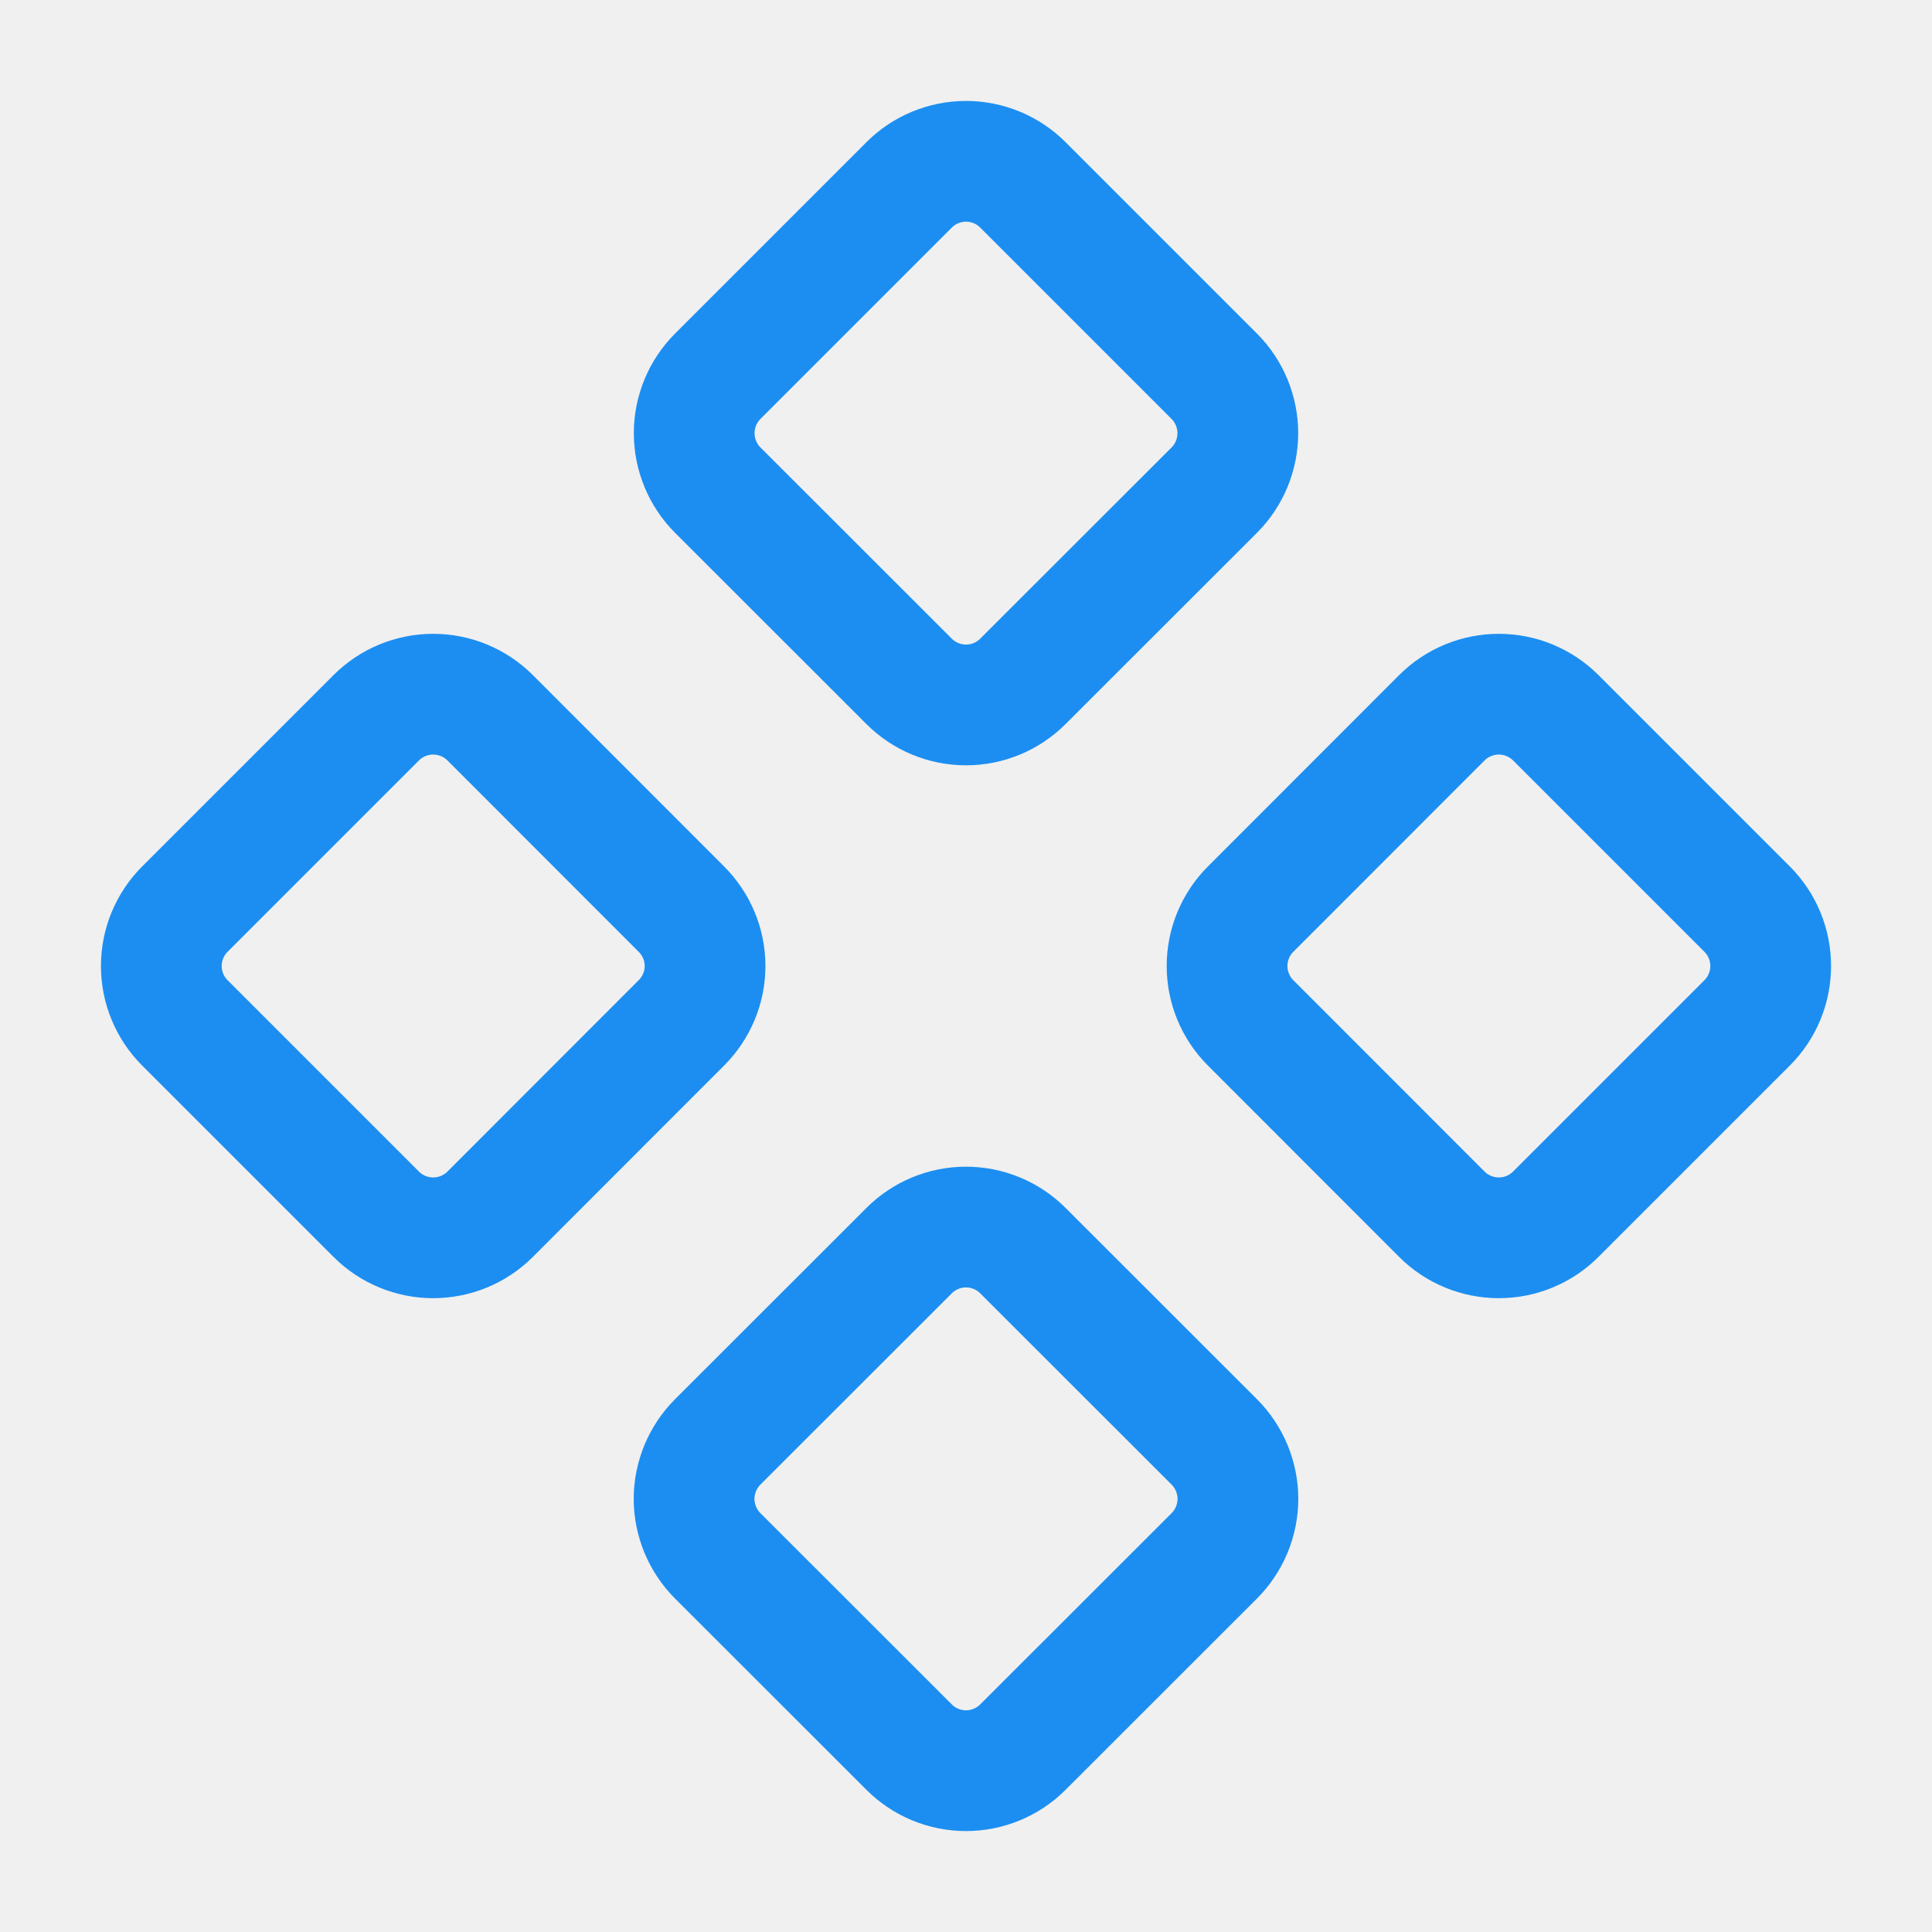
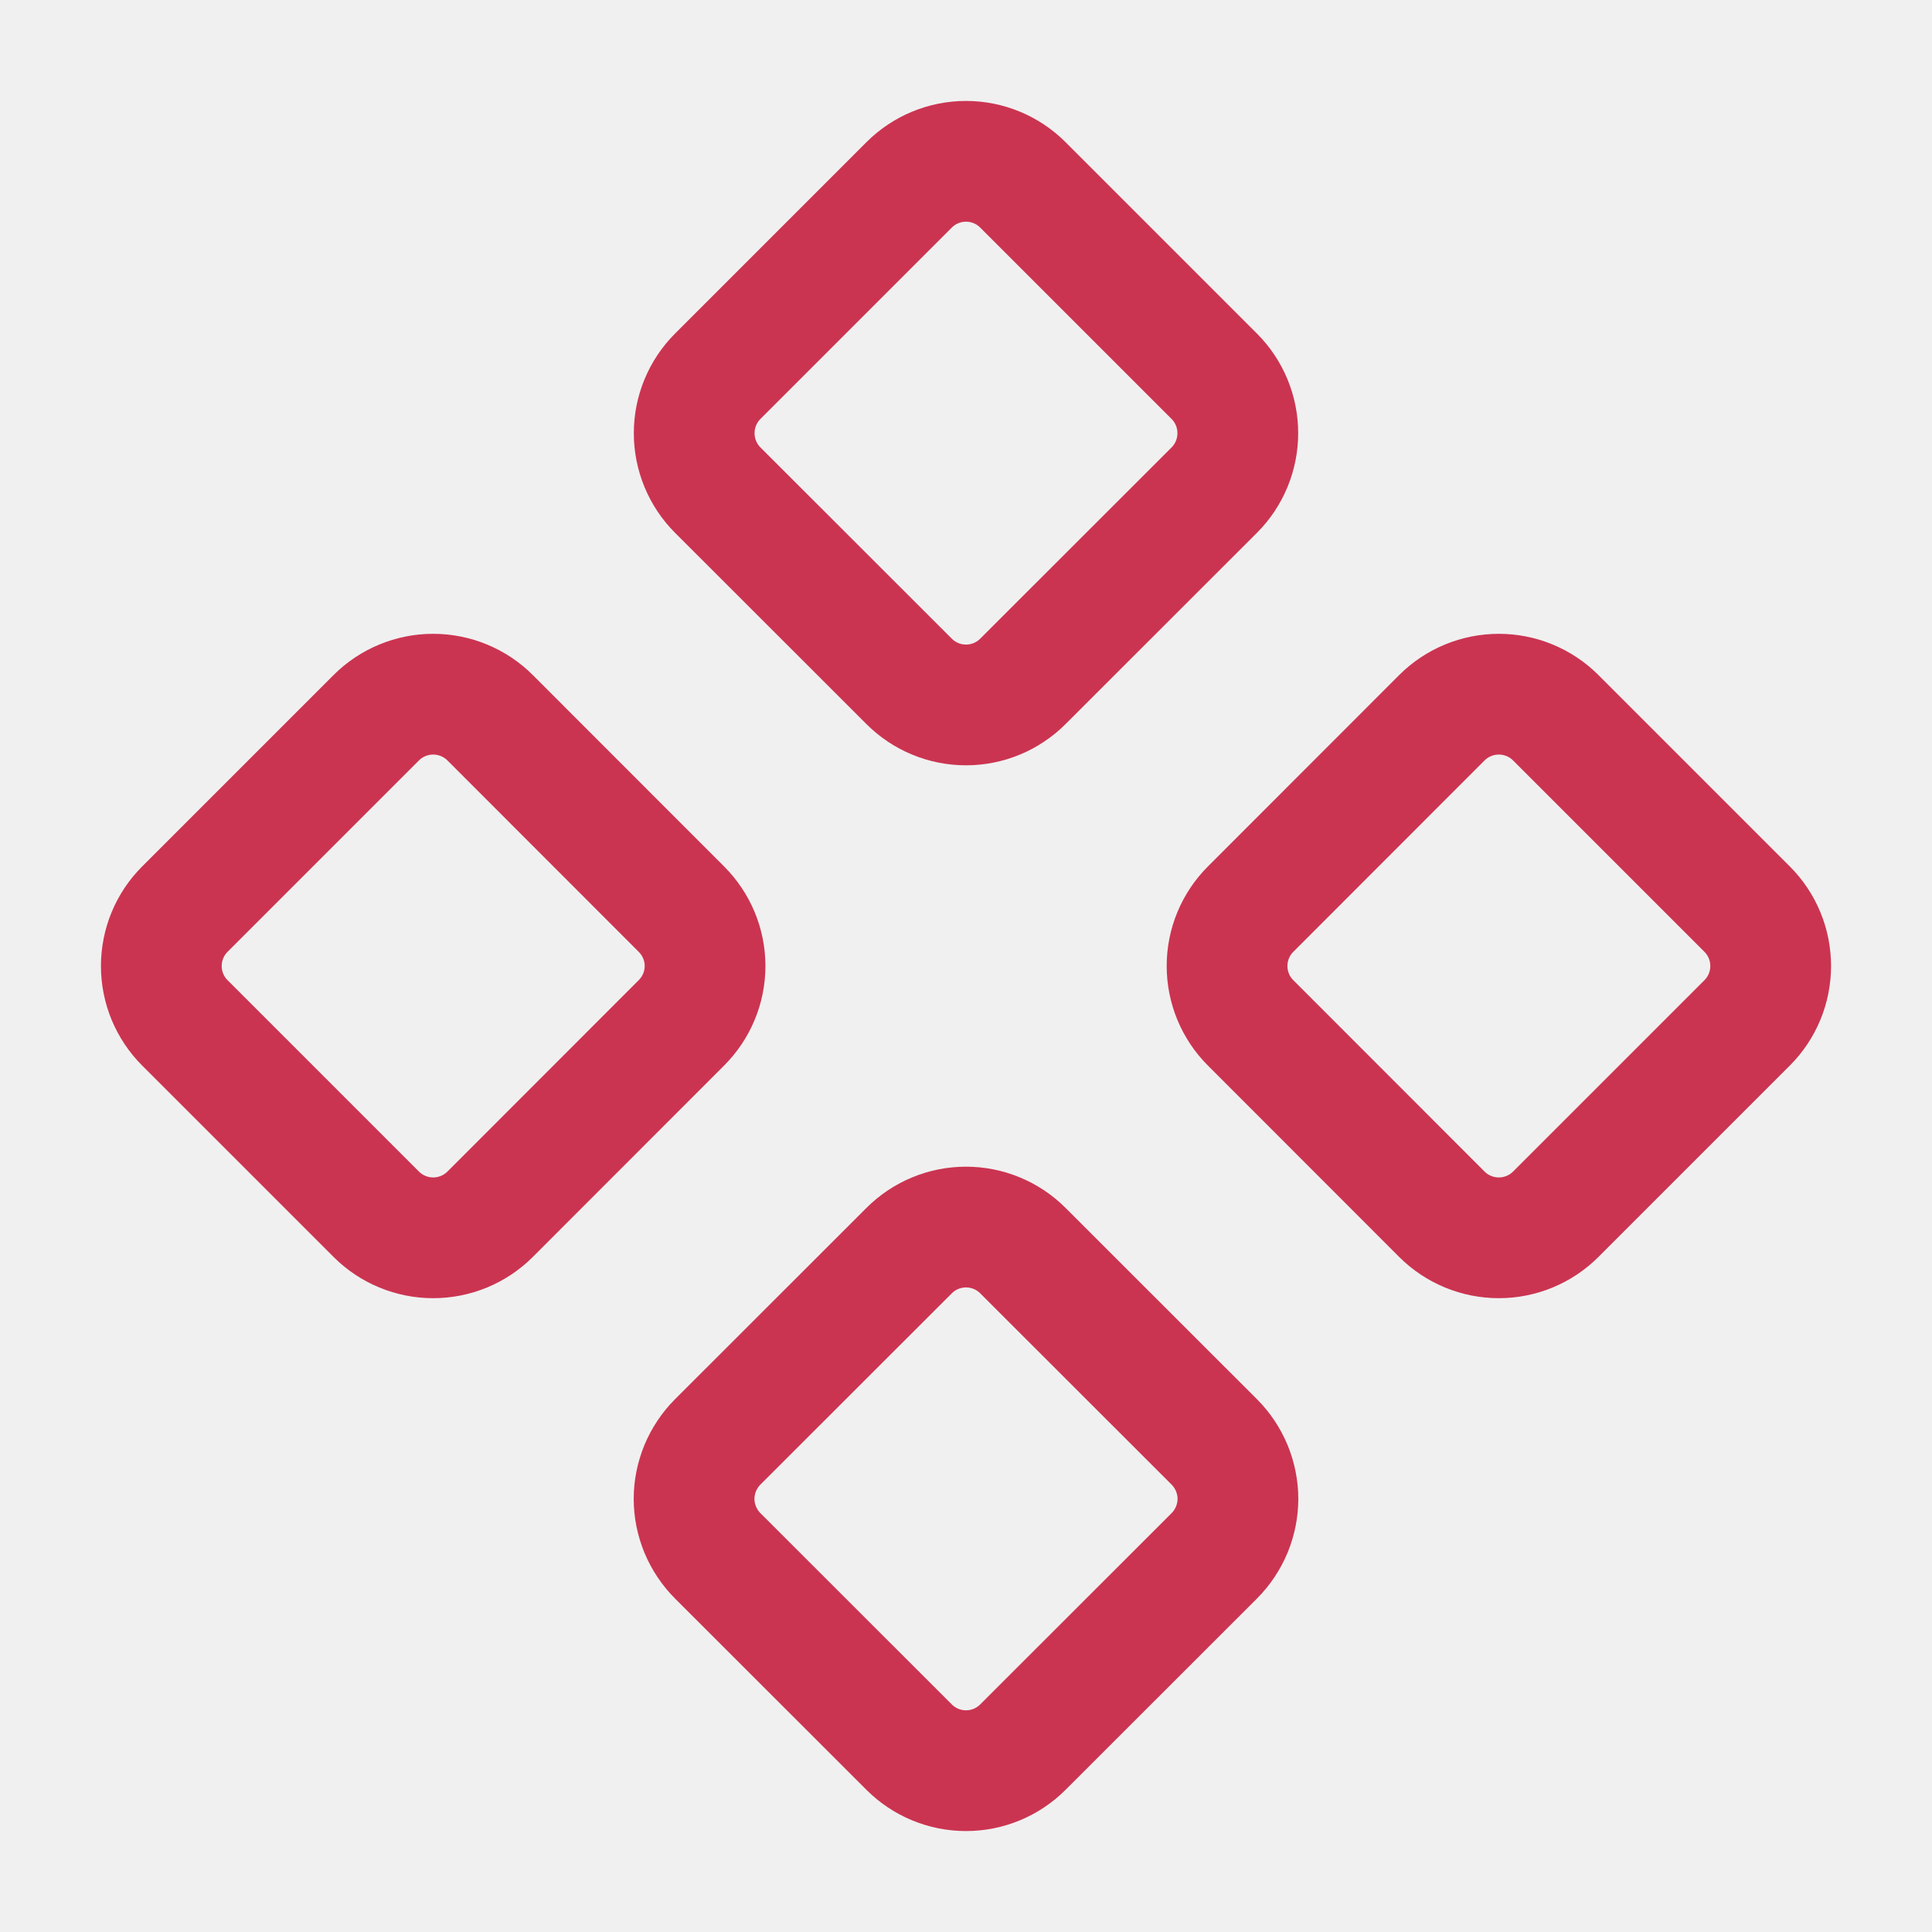
<svg xmlns="http://www.w3.org/2000/svg" width="16" height="16" viewBox="0 0 16 16" fill="none">
  <g id="Highlight Icon / Variant" clip-path="url(#clip0_0_121)">
-     <path id="Vector" d="M10.357 7.529C10.232 7.654 10.162 7.823 10.162 8C10.162 8.177 10.232 8.346 10.357 8.471L11.941 10.056C12.066 10.181 12.236 10.251 12.413 10.251C12.589 10.251 12.759 10.181 12.884 10.056L14.469 8.471C14.594 8.346 14.664 8.177 14.664 8C14.664 7.823 14.594 7.654 14.469 7.529L12.884 5.944C12.759 5.819 12.589 5.749 12.413 5.749C12.236 5.749 12.066 5.819 11.941 5.944L10.357 7.529Z" stroke="#1C8EF1" stroke-linecap="round" stroke-linejoin="round" />
-     <path id="Vector_2" d="M1.531 7.529C1.406 7.654 1.336 7.823 1.336 8C1.336 8.177 1.406 8.346 1.531 8.471L3.116 10.056C3.241 10.181 3.411 10.251 3.587 10.251C3.764 10.251 3.934 10.181 4.059 10.056L5.643 8.471C5.768 8.346 5.839 8.177 5.839 8C5.839 7.823 5.768 7.654 5.643 7.529L4.059 5.944C3.934 5.819 3.764 5.749 3.587 5.749C3.411 5.749 3.241 5.819 3.116 5.944L1.531 7.529Z" stroke="#1C8EF1" stroke-linecap="round" stroke-linejoin="round" />
-     <path id="Vector_3" d="M5.944 11.941C5.882 12.003 5.833 12.077 5.799 12.158C5.766 12.239 5.748 12.325 5.748 12.413C5.748 12.501 5.766 12.587 5.799 12.668C5.833 12.749 5.882 12.823 5.944 12.885L7.529 14.469C7.654 14.594 7.823 14.664 8 14.664C8.177 14.664 8.346 14.594 8.471 14.469L10.056 12.885C10.118 12.823 10.167 12.749 10.201 12.668C10.234 12.587 10.252 12.501 10.252 12.413C10.252 12.325 10.234 12.239 10.201 12.158C10.167 12.077 10.118 12.003 10.056 11.941L8.471 10.357C8.346 10.232 8.177 10.162 8 10.162C7.823 10.162 7.654 10.232 7.529 10.357L5.944 11.941Z" stroke="#1C8EF1" stroke-linecap="round" stroke-linejoin="round" />
-     <path id="Vector_4" d="M5.944 3.116C5.819 3.241 5.749 3.411 5.749 3.587C5.749 3.764 5.819 3.934 5.944 4.059L7.529 5.643C7.654 5.768 7.823 5.838 8 5.838C8.177 5.838 8.346 5.768 8.471 5.643L10.056 4.059C10.181 3.934 10.251 3.764 10.251 3.587C10.251 3.411 10.181 3.241 10.056 3.116L8.471 1.531C8.346 1.406 8.177 1.336 8 1.336C7.823 1.336 7.654 1.406 7.529 1.531L5.944 3.116Z" stroke="#1C8EF1" stroke-linecap="round" stroke-linejoin="round" />
+     <path id="Vector" d="M10.357 7.529C10.232 7.654 10.162 7.823 10.162 8C10.162 8.177 10.232 8.346 10.357 8.471L11.941 10.056C12.066 10.181 12.236 10.251 12.413 10.251C12.589 10.251 12.759 10.181 12.884 10.056L14.469 8.471C14.594 8.346 14.664 8.177 14.664 8C14.664 7.823 14.594 7.654 14.469 7.529L12.884 5.944C12.759 5.819 12.589 5.749 12.413 5.749C12.236 5.749 12.066 5.819 11.941 5.944L10.357 7.529Z" stroke="#cb3451" stroke-linecap="round" stroke-linejoin="round" />
+     <path id="Vector_2" d="M1.531 7.529C1.406 7.654 1.336 7.823 1.336 8C1.336 8.177 1.406 8.346 1.531 8.471L3.116 10.056C3.241 10.181 3.411 10.251 3.587 10.251C3.764 10.251 3.934 10.181 4.059 10.056L5.643 8.471C5.768 8.346 5.839 8.177 5.839 8C5.839 7.823 5.768 7.654 5.643 7.529L4.059 5.944C3.934 5.819 3.764 5.749 3.587 5.749C3.411 5.749 3.241 5.819 3.116 5.944L1.531 7.529Z" stroke="#cb3451" stroke-linecap="round" stroke-linejoin="round" />
+     <path id="Vector_3" d="M5.944 11.941C5.882 12.003 5.833 12.077 5.799 12.158C5.766 12.239 5.748 12.325 5.748 12.413C5.748 12.501 5.766 12.587 5.799 12.668C5.833 12.749 5.882 12.823 5.944 12.885L7.529 14.469C7.654 14.594 7.823 14.664 8 14.664C8.177 14.664 8.346 14.594 8.471 14.469L10.056 12.885C10.118 12.823 10.167 12.749 10.201 12.668C10.234 12.587 10.252 12.501 10.252 12.413C10.252 12.325 10.234 12.239 10.201 12.158C10.167 12.077 10.118 12.003 10.056 11.941L8.471 10.357C8.346 10.232 8.177 10.162 8 10.162C7.823 10.162 7.654 10.232 7.529 10.357L5.944 11.941Z" stroke="#cb3451" stroke-linecap="round" stroke-linejoin="round" />
+     <path id="Vector_4" d="M5.944 3.116C5.819 3.241 5.749 3.411 5.749 3.587C5.749 3.764 5.819 3.934 5.944 4.059L7.529 5.643C7.654 5.768 7.823 5.838 8 5.838C8.177 5.838 8.346 5.768 8.471 5.643L10.056 4.059C10.181 3.934 10.251 3.764 10.251 3.587C10.251 3.411 10.181 3.241 10.056 3.116L8.471 1.531C8.346 1.406 8.177 1.336 8 1.336C7.823 1.336 7.654 1.406 7.529 1.531L5.944 3.116Z" stroke="#cb3451" stroke-linecap="round" stroke-linejoin="round" />
  </g>
  <defs>
    <clipPath id="clip0_0_121">
      <rect width="16" height="16" fill="white" />
    </clipPath>
  </defs>
</svg>
